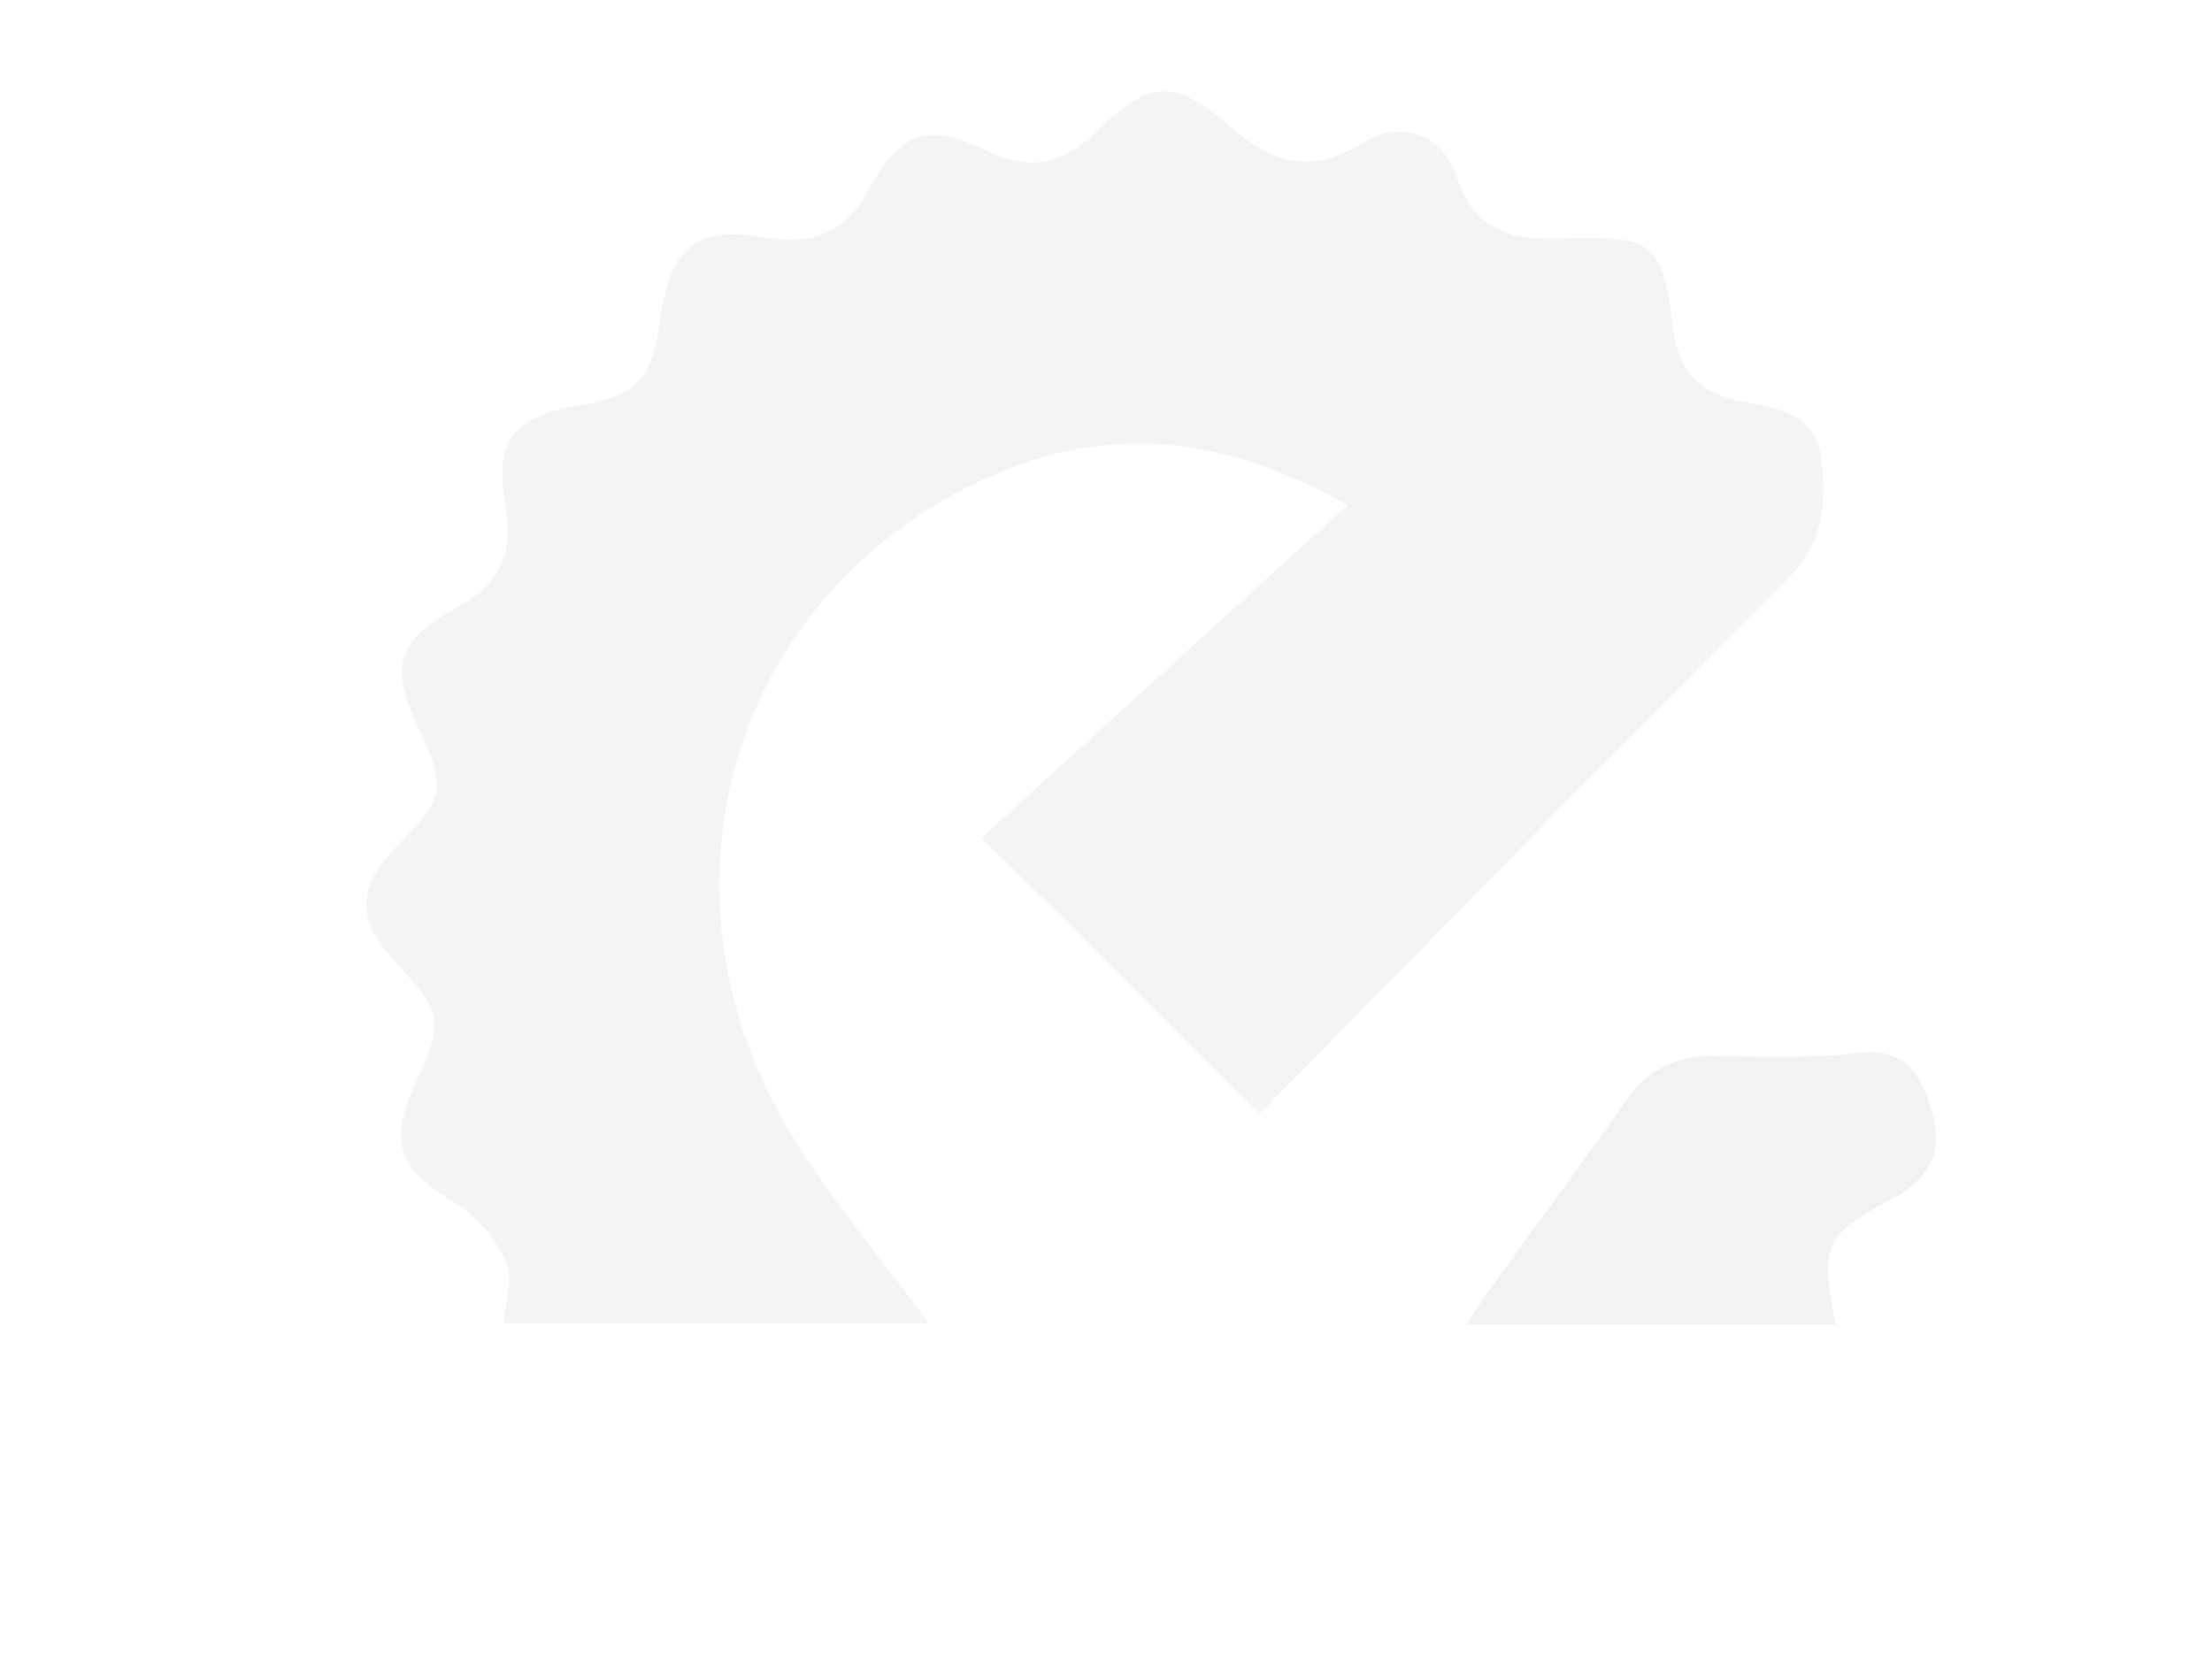
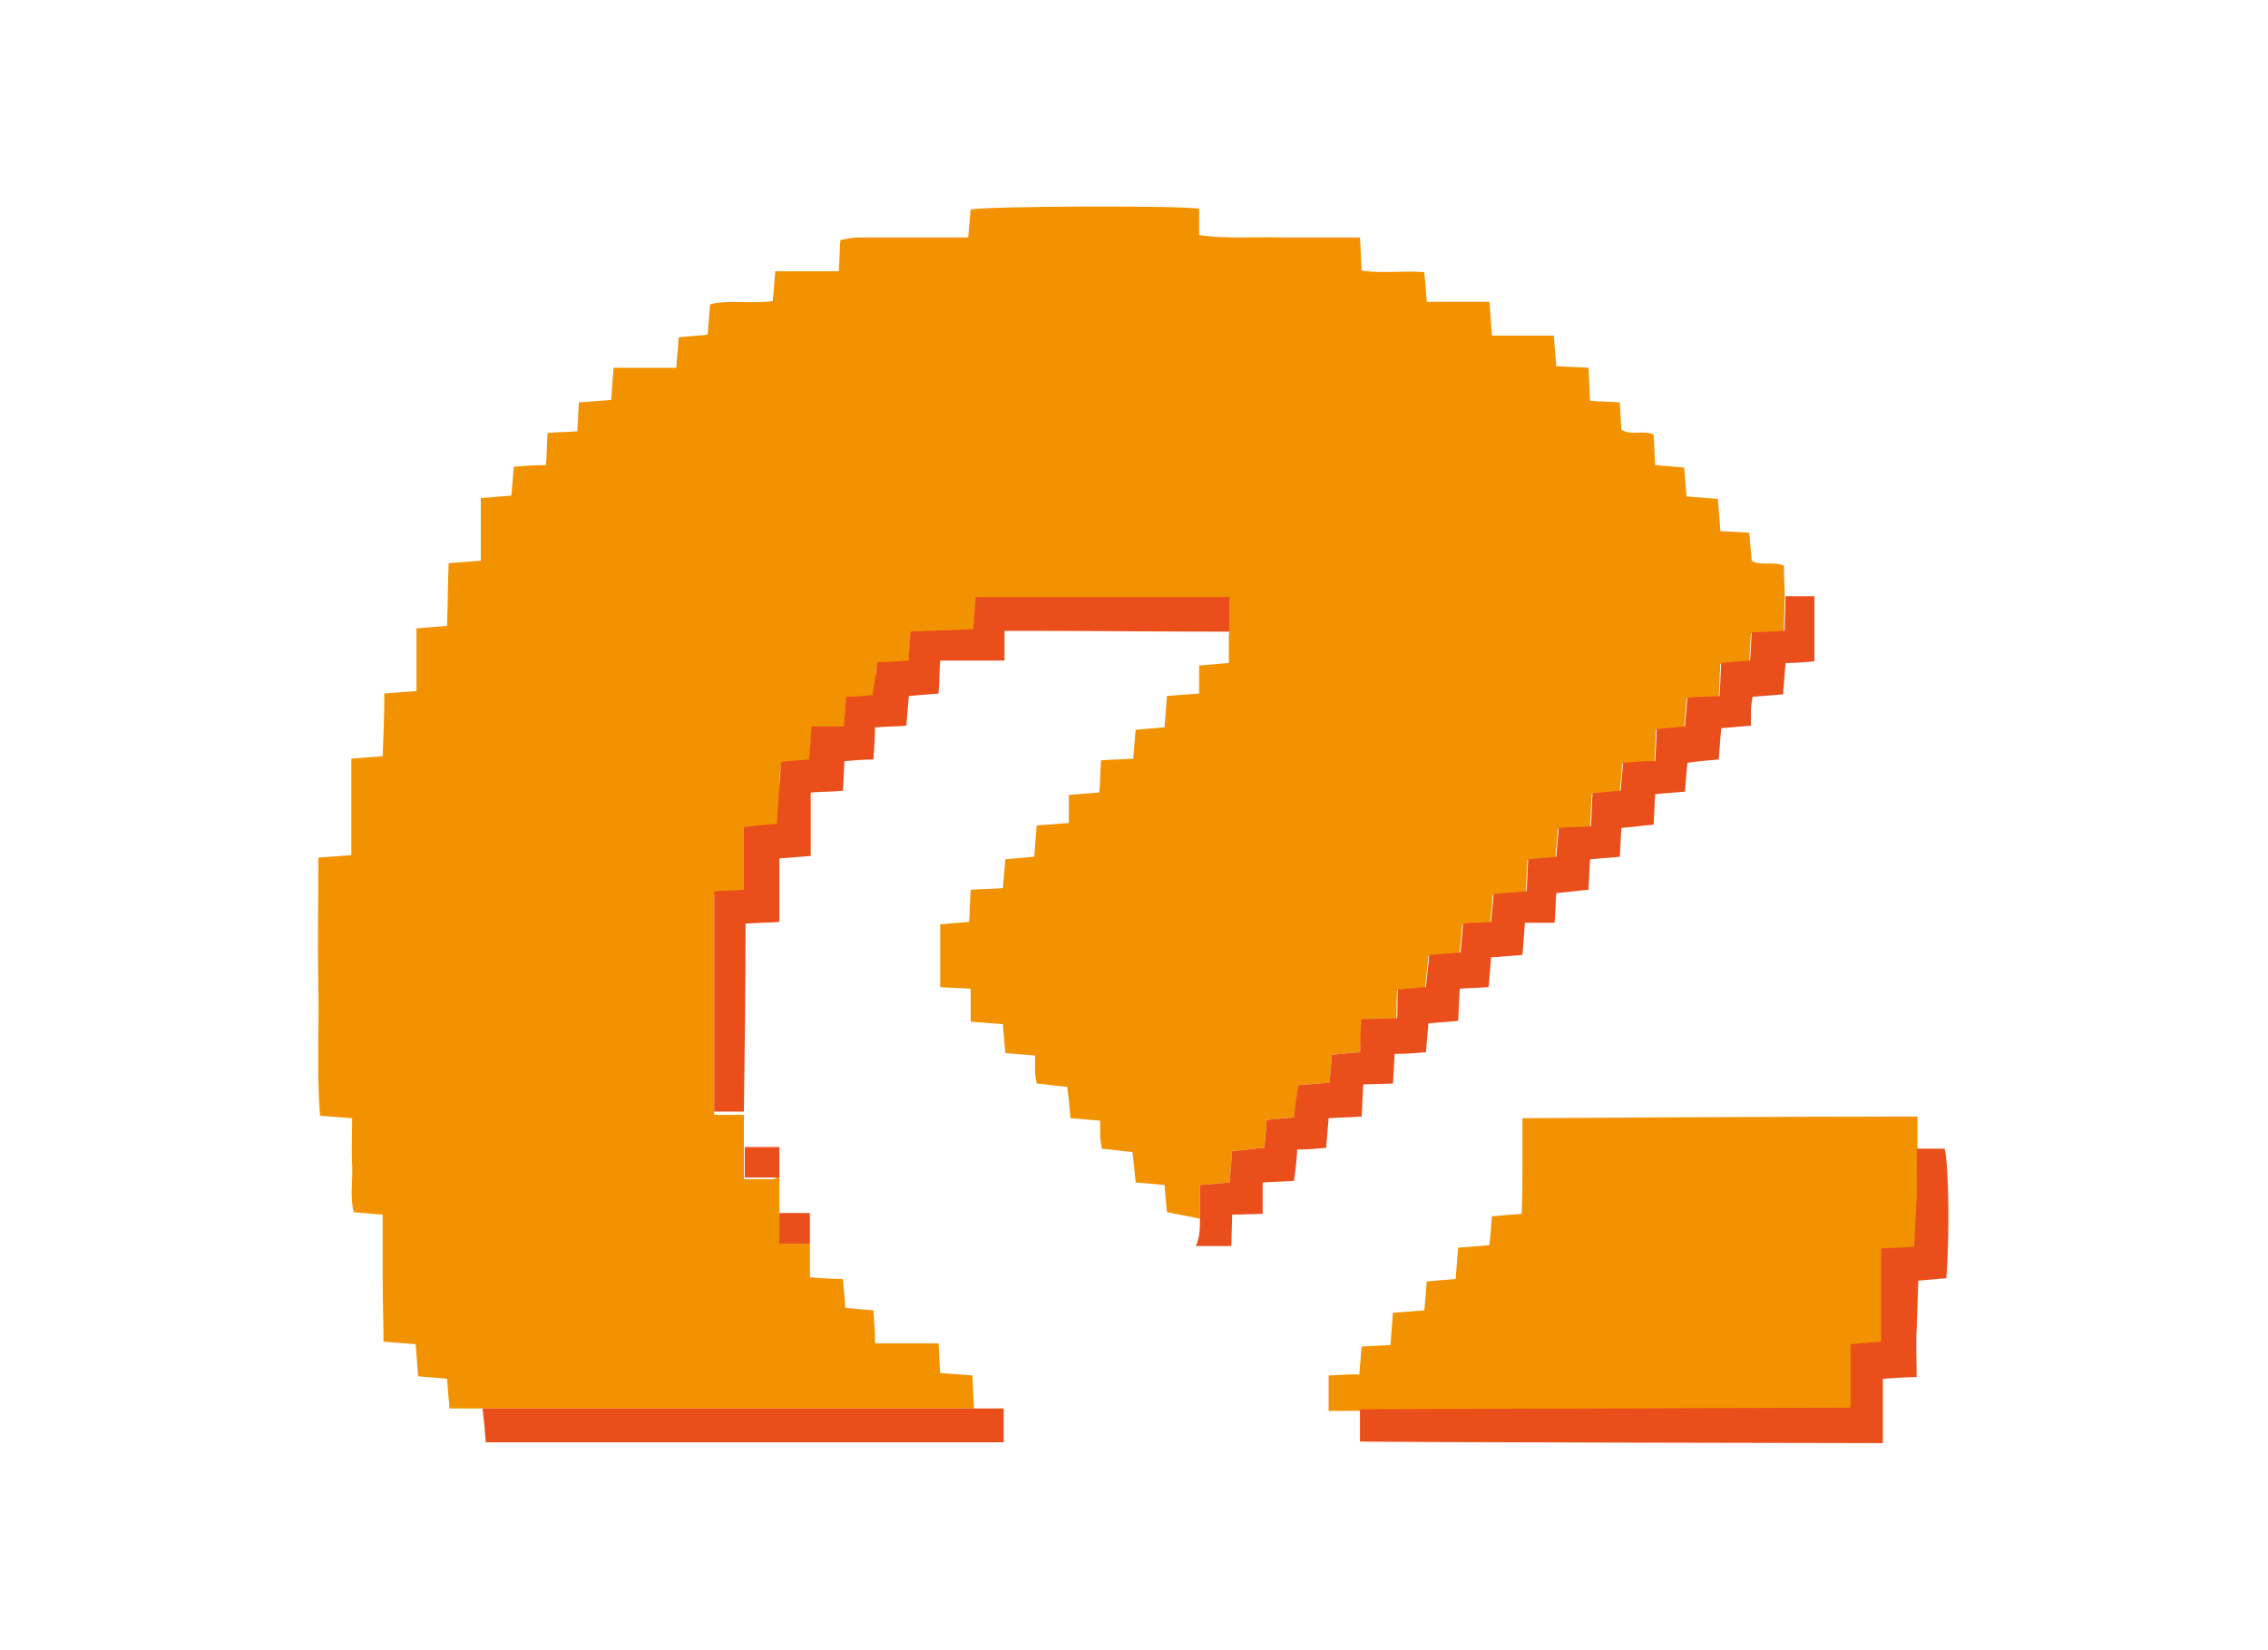
- <svg xmlns="http://www.w3.org/2000/svg" xmlns:xlink="http://www.w3.org/1999/xlink" version="1.1" id="Layer_1" x="0px" y="0px" viewBox="0 0 274.5 205.5" style="enable-background:new 0 0 274.5 205.5;" xml:space="preserve">
+ <svg xmlns="http://www.w3.org/2000/svg" version="1.1" id="Layer_1" x="0px" y="0px" viewBox="0 0 275 200" style="enable-background:new 0 0 275 200;" xml:space="preserve">
  <style type="text/css">
- 	.st0{clip-path:url(#SVGID_2_);}
- 	.st1{fill:#F3F4F3;}
- 	.st2{fill:#F2F2F3;}
+ 	.st0{fill:#F39200;}
+ 	.st1{fill:#E94E1B;}
</style>
-   <g id="Layer_2">
-     <g id="Layer_1-2">
-       <g>
-         <defs>
-           <rect id="SVGID_1_" x="-540.2" y="-157.6" width="1366" height="765.4" />
-         </defs>
-         <clipPath id="SVGID_2_">
-           <use xlink:href="#SVGID_1_" style="overflow:visible;" />
-         </clipPath>
-         <g class="st0">
-           <path class="st1" d="M156.3,138.2L121.8,104l45.4-41.3c-14.9-8.5-29.6-10.3-44.7-3.4C91.3,73.4,80,109.5,97.5,139.6      c5,8.6,11.7,16.3,17.8,24.7H62.5c0.2-2.9,1.2-5.8,0.3-7.7c-1.4-3-3.6-5.5-6.3-7.3c-6.8-3.9-8.3-7.4-5.2-14.3      c3.9-8.5,3.8-9-2.6-16c-4.5-4.8-4.3-9.1,0.5-13.9c6-6,6.2-7.3,2.6-15c-3.4-7.2-2.5-10.7,4.6-14.5c5.5-3,7.4-6.8,6.3-13      c-1.4-7.9,1.1-10.9,8.8-12.2c7.5-1.3,9.3-3.1,10.4-10.6c1.4-9.3,4.3-11.8,13.3-10.3c5.9,1,9.8-0.8,12.7-6.1      c3.8-7,7.3-8.3,14.5-4.7c5.5,2.7,9.7,1.6,13.8-2.5c6.3-6.2,9.6-6.5,16.2-0.7c5.3,4.7,10.2,6.3,16.8,2.2c4.6-2.9,9.9-1,11.6,4.3      c2.2,6.7,6.8,7.8,12.8,7.6c11.7-0.4,12.7,0.3,14.1,11.6c0.7,5.1,3.5,7.7,8.4,8.6c4.4,0.8,9.2,1.6,9.9,7s0.4,10.6-4.2,15.1      c-21.4,21.4-42.5,43-63.8,64.6C157.4,137.3,156.7,137.9,156.3,138.2" />
-           <path class="st2" d="M227.8,164.4h-45.8c1.3-2,2.3-3.6,3.4-5.1c5.5-7.6,11-15,16.4-22.7c2.3-3.6,6.4-5.7,10.7-5.5      c6.1,0,12.2,0.3,18.2-0.4c6.3-0.7,7.9,3.3,9.2,7.8c1.3,4.8-0.9,8.1-5.1,10.3C226.4,153.3,225.8,154.5,227.8,164.4" />
-         </g>
-       </g>
-     </g>
+   <g>
+     <path class="st0" d="M94.5,142.8c0,1.4,0,2.9,0,4.3c0.1,1.2-0.2,2.4,0.3,3.7c1.2,0,2.3,0,3.4,0c0,1.3,0,2.6,0,4.1   c1.4,0.1,2.6,0.2,4,0.2c0.1,1.1,0.2,2.1,0.3,3.5c1,0.1,2.1,0.2,3.4,0.3c0.1,1.3,0.2,2.5,0.2,4c2.6,0,5.1,0,7.7,0   c0.1,1.3,0.1,2.4,0.2,3.6c1.3,0.1,2.5,0.2,3.9,0.3c0.1,1.4,0.1,2.7,0.2,4c-6.4,0-12.8,0-19.2,0c-13.5,0-27,0-40.5,0   c-1.2,0-2.4,0-3.9,0c-0.1-1.2-0.2-2.3-0.3-3.6c-1.1-0.1-2.2-0.2-3.5-0.3c-0.1-1.3-0.2-2.6-0.3-3.9c-1.3-0.1-2.5-0.2-3.9-0.3   c0-2.6-0.1-5.1-0.1-7.6c0-2.5,0-5.1,0-7.8c-1.2-0.1-2.3-0.2-3.5-0.3c-0.5-1.9-0.1-3.8-0.2-5.7c-0.1-1.8,0-3.7,0-5.7   c-1.3-0.1-2.5-0.2-3.9-0.3c-0.4-5.3-0.1-10.5-0.2-15.7c-0.1-5.1,0-10.3,0-15.6c1.5-0.1,2.6-0.2,4-0.3c0-3.9,0-7.7,0-11.7   c1.3-0.1,2.4-0.2,3.8-0.3c0.1-2.5,0.2-5,0.2-7.6c1.4-0.1,2.6-0.2,3.9-0.3c0-2.5,0-5,0-7.6c1.3-0.1,2.4-0.2,3.7-0.3   c0.1-2.5,0.1-5,0.2-7.6c1.4-0.1,2.6-0.2,3.9-0.3c0-2.5,0-5,0-7.6c1.3-0.1,2.4-0.2,3.7-0.3c0.1-1.1,0.2-2.2,0.3-3.5   c1.2-0.1,2.4-0.2,3.9-0.2c0.1-1.2,0.1-2.5,0.2-3.9c1.2-0.1,2.3-0.1,3.6-0.2c0.1-1.2,0.1-2.3,0.2-3.5c1.3-0.1,2.5-0.2,3.9-0.3   c0.1-1.3,0.2-2.5,0.3-3.9c2.5,0,5,0,7.6,0c0.1-1.3,0.2-2.4,0.3-3.7c1.1-0.1,2.2-0.2,3.5-0.3c0.1-1.2,0.2-2.4,0.3-3.7   c2.4-0.6,5,0,7.6-0.4c0.1-1.1,0.2-2.2,0.3-3.6c2.5,0,5,0,7.7,0c0.1-1.4,0.1-2.5,0.2-3.8c0.7-0.1,1.4-0.3,2-0.3c3.6,0,7.2,0,10.8,0   c0.9,0,1.7,0,2.7,0c0.1-1.3,0.2-2.4,0.3-3.4c2.1-0.4,24.7-0.5,27.7-0.1c0,1,0,2,0,3.2c3.3,0.5,6.6,0.2,9.8,0.3c3.1,0,6.3,0,9.7,0   c0.1,1.3,0.1,2.5,0.2,4c2.4,0.4,5,0,7.6,0.2c0.1,1.1,0.2,2.2,0.3,3.6c2.5,0,5,0,7.6,0c0.1,1.5,0.2,2.7,0.3,4.1c2.6,0,5,0,7.5,0   c0.1,1.3,0.2,2.4,0.3,3.7c1.2,0.1,2.4,0.1,3.9,0.2c0.1,1.3,0.1,2.5,0.2,4c1.2,0.1,2.3,0.1,3.6,0.2c0.1,1.2,0.1,2.2,0.2,3.3   c1.2,0.8,2.6,0,3.9,0.6c0.1,1.2,0.1,2.4,0.2,3.7c1.2,0.1,2.3,0.2,3.5,0.3c0.1,1.1,0.2,2.2,0.3,3.5c1.2,0.1,2.4,0.2,3.8,0.3   c0.1,1.3,0.2,2.5,0.3,3.9c1.2,0.1,2.2,0.1,3.5,0.2c0.1,1.1,0.2,2.2,0.3,3.4c1.1,0.7,2.5,0,3.9,0.6c0,1.2,0.1,2.5,0.1,3.8   c0,1.4-0.1,2.8-0.1,4.2c-1.5,0.1-2.7,0.1-4,0.2c-0.1,1.3-0.1,2.3-0.2,3.4c-1.2,0.1-2.3,0.2-3.5,0.3c-0.1,1.4-0.1,2.7-0.2,4   c-1.5,0.1-2.7,0.1-3.9,0.2c-0.1,1.3-0.2,2.3-0.3,3.5c-1.2,0.1-2.3,0.2-3.4,0.3c-0.1,1.4-0.1,2.6-0.2,3.9c-1.4,0.1-2.7,0.2-3.9,0.2   c-0.1,1.3-0.2,2.4-0.3,3.4c-1.3,0.1-2.3,0.2-3.4,0.3c-0.1,1.4-0.1,2.7-0.2,4c-1.5,0.1-2.7,0.1-3.9,0.2c-0.1,1.2-0.2,2.3-0.3,3.5   c-1.2,0.1-2.3,0.2-3.4,0.3c-0.1,1.4-0.1,2.6-0.2,3.9c-1.4,0.1-2.7,0.2-4,0.3c-0.1,1.3-0.2,2.4-0.3,3.4c-1.3,0.1-2.3,0.2-3.4,0.2   c-0.1,1.2-0.2,2.3-0.3,3.5c-1.3,0.1-2.4,0.2-3.8,0.3c-0.1,1.4-0.3,2.6-0.4,3.9c-1.2,0.1-2.3,0.2-3.4,0.3c-0.1,1.3,0,2.6-0.1,3.5   l-4.1,0.2c-0.1,1.1-0.2,2.6-0.3,3.8c-1.3,0.1-2.4,0.2-3.4,0.3c-0.1,1.3-0.2,2.3-0.3,3.4c-1.3,0.1-2.5,0.2-3.8,0.3   c-0.2,1.5-0.3,2.7-0.5,3.9c-1.2,0.1-2.3,0.2-3.3,0.3c-0.1,1.2-0.2,2.3-0.3,3.4c-1.4,0.1-2.6,0.3-3.9,0.4c-0.1,1.4-0.2,2.6-0.3,3.8   c-1.2,0.1-2.3,0.2-3.6,0.3c0,1.5,0,2.8,0,4.1c-1.3-0.3-2.5-0.5-4-0.8c-0.1-0.9-0.2-2-0.3-3.3c-1.1-0.1-2.2-0.2-3.5-0.3   c-0.1-1.2-0.2-2.3-0.4-3.7c-1.2-0.1-2.4-0.3-3.7-0.4c-0.1-0.6-0.2-1.1-0.2-1.7c0-0.5,0-1,0-1.7c-1.2-0.1-2.3-0.2-3.6-0.3   c-0.1-1.2-0.2-2.4-0.4-3.8c-1.2-0.1-2.4-0.3-3.7-0.4c-0.1-0.6-0.2-1.1-0.2-1.7c0-0.5,0-1,0-1.7c-1.2-0.1-2.3-0.2-3.6-0.3   c-0.1-1.1-0.2-2.2-0.3-3.5c-1.2-0.1-2.4-0.2-3.9-0.3c0-1.3,0-2.5,0-4c-1.4-0.1-2.5-0.1-3.7-0.2c0-2.6,0-5,0-7.6   c1-0.1,2.1-0.2,3.5-0.3c0.1-1.2,0.1-2.5,0.2-3.9c1.3-0.1,2.5-0.1,3.9-0.2c0.1-1.2,0.2-2.3,0.3-3.5c1.1-0.1,2.2-0.2,3.5-0.3   c0.1-1.3,0.2-2.4,0.3-3.8c1.3-0.1,2.5-0.2,3.9-0.3c0-1.2,0-2.2,0-3.4c1.2-0.1,2.3-0.2,3.7-0.3c0.1-1.2,0.1-2.5,0.2-3.9   c1.3-0.1,2.5-0.1,3.9-0.2c0.1-1.2,0.2-2.3,0.3-3.5c1.1-0.1,2.2-0.2,3.5-0.3c0.1-1.3,0.2-2.4,0.3-3.8c1.3-0.1,2.5-0.2,3.9-0.3   c0-1.2,0-2.2,0-3.4c1.2-0.1,2.3-0.2,3.6-0.3c0-1.1,0-2.1,0-3.3l0.1-0.9c0-1.2,0-2.2,0-3.4c-10.3,0-20.5,0-30.8,0   c-0.1,1.3-0.2,2.5-0.3,3.9c-2.7,0.1-5.1,0.2-7.6,0.3c-0.1,1.3-0.2,2.3-0.2,3.5c-1.4,0.1-2.7,0.2-3.8,0.2c-0.6,1.4,0.2,2.9-0.6,4   c-1.1,0.1-2.1,0.2-3.2,0.2c-0.1,1.2-0.2,2.3-0.3,3.6c-1.4,0-2.6,0-3.9,0c-0.1,1.5-0.2,2.7-0.3,4c-1.3,0.1-2.4,0.2-3.4,0.3   c-0.5,2.6,0.2,5.1-0.5,7.5c-1.4,0.1-2.5,0.2-4,0.4c0,2.6,0,5.1,0,7.6c-1.3,0.1-2.3,0.1-3.6,0.2c0,9,0,17.8,0,26.7   c1.4,0,2.5,0,3.6,0c0,1.4,0,2.7,0,4.1c0,1.2,0,2.4,0,3.7c1.3,0,2.4,0,3.6,0C94.5,142.8,94.5,142.1,94.5,142.8z M161.1,166.8   c0,1.3,0,3,0,4.3c0,0,43.5-0.2,46.4-0.2s5.6,0,8.4,0c2.8,0,5.6,0,8.6,0c0-2.6,0-5.1,0-7.7c1.3-0.1,2.4-0.2,3.7-0.3   c0-3.7,0-7.4,0-11.3c1.5-0.1,2.7-0.1,4-0.2l0.3-5.9c0.1-2,0-4,0-6l0-4.1c0,0-0.8,0-1,0c-14.7,0-46.9,0.2-46.9,0.2c0,1.7,0,4,0,5.9   c0,1.9,0,3.8-0.1,5.7c-1.4,0.1-2.5,0.2-3.6,0.3c-0.1,1.3-0.2,2.4-0.3,3.5c-1.4,0.1-2.5,0.2-3.8,0.3c-0.1,1.4-0.2,2.6-0.3,3.8   c-1.3,0.1-2.4,0.2-3.5,0.3c-0.1,1.3-0.2,2.4-0.3,3.5c-1.3,0.1-2.5,0.2-3.8,0.3c-0.1,1.4-0.2,2.6-0.3,3.9c-1.2,0.1-2.3,0.1-3.5,0.2   c-0.1,1.3-0.2,2.4-0.3,3.6C164.9,166.6,164.9,166.6,161.1,166.8z" />
+     <path class="st1" d="M145.5,147.8c0-1.3,0-2.6,0-4.1c1.2-0.1,2.3-0.2,3.6-0.3c0.1-1.2,0.2-2.4,0.3-3.8c1.3-0.1,2.5-0.3,3.9-0.4   c0.1-1,0.2-2.1,0.3-3.4c1.1-0.1,2.1-0.2,3.3-0.3c0.1-1.2,0.3-2.4,0.5-3.9c1.3-0.1,2.5-0.2,3.8-0.3c0.1-1.1,0.2-2.1,0.3-3.4   c1-0.1,2.1-0.2,3.4-0.3c0.1-1.2,0-2.9,0.2-4l4.3-0.1c0.1-0.9,0-2.3,0.1-3.5c1.1-0.1,2.2-0.2,3.4-0.3c0.1-1.3,0.3-2.5,0.4-3.9   c1.4-0.1,2.5-0.2,3.8-0.3c0.1-1.1,0.2-2.2,0.3-3.5c1.1-0.1,2.1-0.1,3.4-0.2c0.1-1.1,0.2-2.1,0.3-3.4c1.3-0.1,2.5-0.2,4-0.3   c0.1-1.3,0.1-2.5,0.2-3.9c1.1-0.1,2.2-0.2,3.4-0.3c0.1-1.1,0.2-2.2,0.3-3.5c1.3-0.1,2.5-0.1,3.9-0.2c0.1-1.3,0.1-2.6,0.2-4   c1.1-0.1,2.1-0.2,3.4-0.3c0.1-1,0.2-2.1,0.3-3.4c1.3-0.1,2.5-0.2,3.9-0.2c0.1-1.3,0.1-2.5,0.2-3.9c1.1-0.1,2.2-0.2,3.4-0.3   c0.1-1.1,0.2-2.2,0.3-3.5c1.3-0.1,2.5-0.1,3.9-0.2c0.1-1.3,0.1-2.5,0.2-4c1.2-0.1,2.3-0.2,3.5-0.3c0.1-1.1,0.1-2.2,0.2-3.4   c1.3-0.1,2.6-0.1,4-0.2c0-1.5,0.1-2.9,0.1-4.2c1.1,0,2.2,0,3.5,0c0,2.7,0,5.2,0,7.9c-1.1,0.1-2.2,0.2-3.5,0.2   c-0.1,1.2-0.2,2.4-0.3,3.8c-1.2,0.1-2.4,0.2-3.7,0.3c-0.1,0.6-0.2,1.2-0.2,1.8c0,0.5,0,1,0,1.7c-1.2,0.1-2.3,0.2-3.6,0.3   c-0.1,1.2-0.2,2.3-0.3,3.8c-1.2,0.1-2.4,0.2-3.8,0.4c-0.1,1.1-0.2,2.2-0.3,3.5c-1.1,0.1-2.3,0.2-3.6,0.3c-0.1,1.2-0.1,2.4-0.2,3.7   c-1.3,0.1-2.5,0.3-3.9,0.4c-0.1,1.2-0.1,2.2-0.2,3.5c-1.2,0.1-2.3,0.2-3.6,0.3c-0.1,1.2-0.1,2.3-0.2,3.7c-1.3,0.1-2.5,0.3-3.9,0.4   c-0.1,1.2-0.1,2.3-0.2,3.6c-1.3,0-2.3,0-3.6,0c-0.1,1.4-0.2,2.6-0.3,3.9c-1.3,0.1-2.5,0.2-3.8,0.3c-0.1,1.2-0.2,2.3-0.3,3.6   c-1.2,0.1-2.3,0.1-3.5,0.2c-0.1,1.3-0.1,2.5-0.2,3.9c-1.2,0.1-2.3,0.2-3.6,0.3c-0.1,1.1-0.2,2.2-0.3,3.5c-1.2,0.1-2.4,0.2-3.8,0.2   l-0.2,3.6l-3.6,0.1l-0.2,3.9c-1.2,0.1-2.6,0.1-4,0.2c-0.1,1.1-0.2,2.3-0.3,3.6c-1.2,0.1-2.3,0.2-3.5,0.2c-0.1,1.3-0.2,2.5-0.4,3.8   c-1.3,0.1-2.6,0.1-3.8,0.2l0,3.8l-3.7,0.1l-0.1,3.8c-1.3,0-2.8,0-4.3,0C145.5,150,145.5,148.9,145.5,147.8z M90.4,112   c1.5-0.1,2.7-0.1,4.1-0.2c0-2.7,0-5.1,0-7.7c1.4-0.1,2.5-0.2,3.8-0.3c0-2.6,0-5.1,0-7.7c1.5-0.1,2.6-0.1,3.9-0.2   c0.1-1.3,0.1-2.4,0.2-3.6c1.3-0.1,2.3-0.2,3.5-0.2c0.1-1.4,0.2-2.7,0.2-3.9c1.5-0.1,2.7-0.1,3.8-0.2c0.1-1.4,0.2-2.4,0.3-3.6   c1.3-0.1,2.4-0.2,3.6-0.3c0.1-1.4,0.1-2.6,0.2-4c2.7,0,5.1,0,7.8,0c0-1.4,0-2.5,0-3.6c0,0,1.7,0,2.5,0c7.5,0,17.2,0.1,24.8,0.1   v-0.8c0-1.2,0-2.2,0-3.4c-10.3,0-20.5,0-30.8,0c-0.1,1.3-0.2,2.5-0.3,3.9c-2.7,0.1-5.1,0.2-7.6,0.3c-0.1,1.3-0.2,2.3-0.2,3.5   c-1.4,0.1-2.7,0.2-3.8,0.2l-0.6,4c-1.1,0.1-2.1,0.2-3.2,0.2c-0.1,1.2-0.2,2.3-0.3,3.6c-1.4,0-2.6,0-3.9,0c-0.1,1.5-0.2,2.7-0.3,4   c-1.3,0.1-2.4,0.2-3.4,0.3l-0.5,7.5c-1.4,0.1-2.5,0.2-4,0.4c0,2.6,0,5.1,0,7.6c-1.3,0.1-2.3,0.1-3.6,0.2c0,9,0,17.8,0,26.7   c1.4,0,2.5,0,3.6,0C90.3,127.4,90.4,119.7,90.4,112z M228.3,175c0-2.7,0-5.2,0-7.8c1.5-0.1,2.7-0.2,4.1-0.2c0-2-0.1-3.9,0-5.8   l0.2-5.9c1.2-0.1,2.3-0.2,3.4-0.3c0.4-4.9,0.3-13.7-0.2-15.7c-1.1,0-2.2,0-3.4,0c0,2,0.1,4,0,6l-0.3,5.9c-1.3,0.1-2.5,0.1-4,0.2   c0,3.9,0,7.6,0,11.3c-1.4,0.1-2.5,0.2-3.7,0.3c0,2.6,0,5.1,0,7.7c-3,0-59.5,0.2-59.5,0.2v3.9C165,174.9,225.8,175,228.3,175z    M58.9,174.9c21.1,0,41.9,0,62.8,0c0-1.4,0-2.6,0-4.1c-1.3,0-2.4,0-3.5,0c-6.4,0-12.8,0-19.2,0c-13.5,0-27,0-40.5,0   C58.7,172.2,58.8,173.6,58.9,174.9z M90.3,139.1c0,1.2,0,2.4,0,3.7c1.3,0,2.9,0,4.2,0l0-3.7H90.3z M98.2,147.1c-1.2,0-2.5,0-3.7,0   v3.7c1.2,0,2.6,0,3.7,0V147.1z" />
  </g>
</svg>
